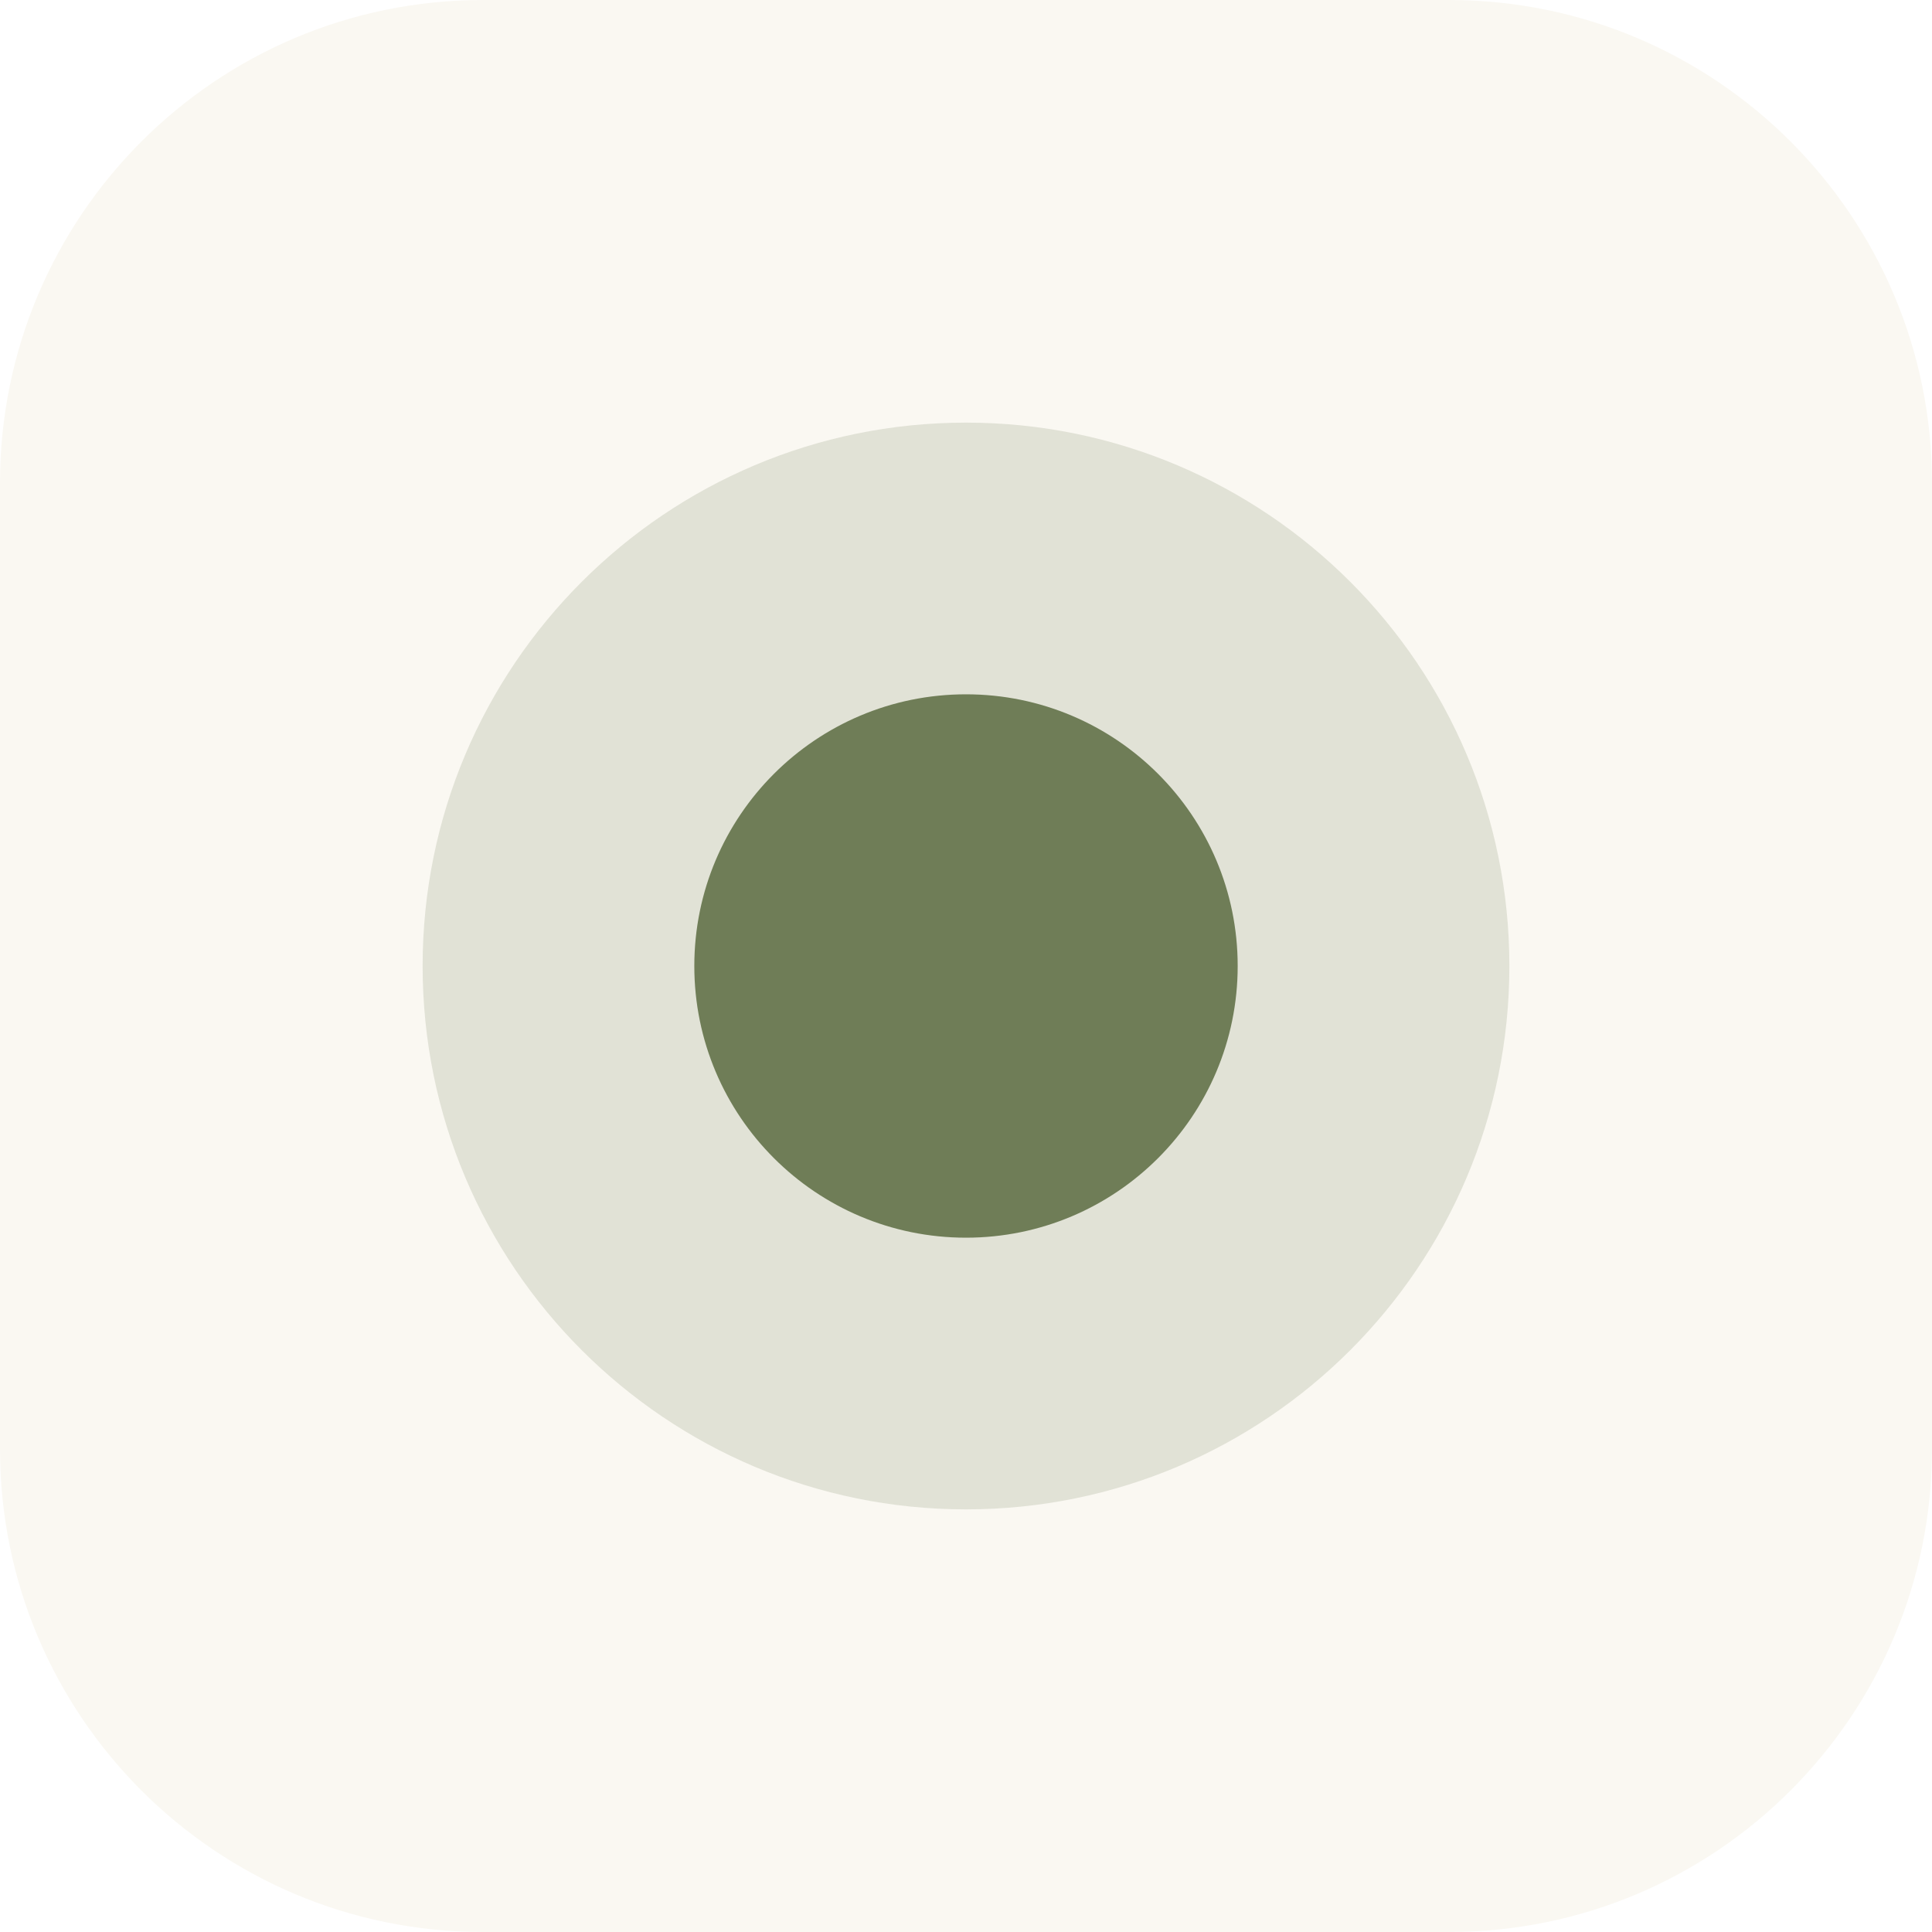
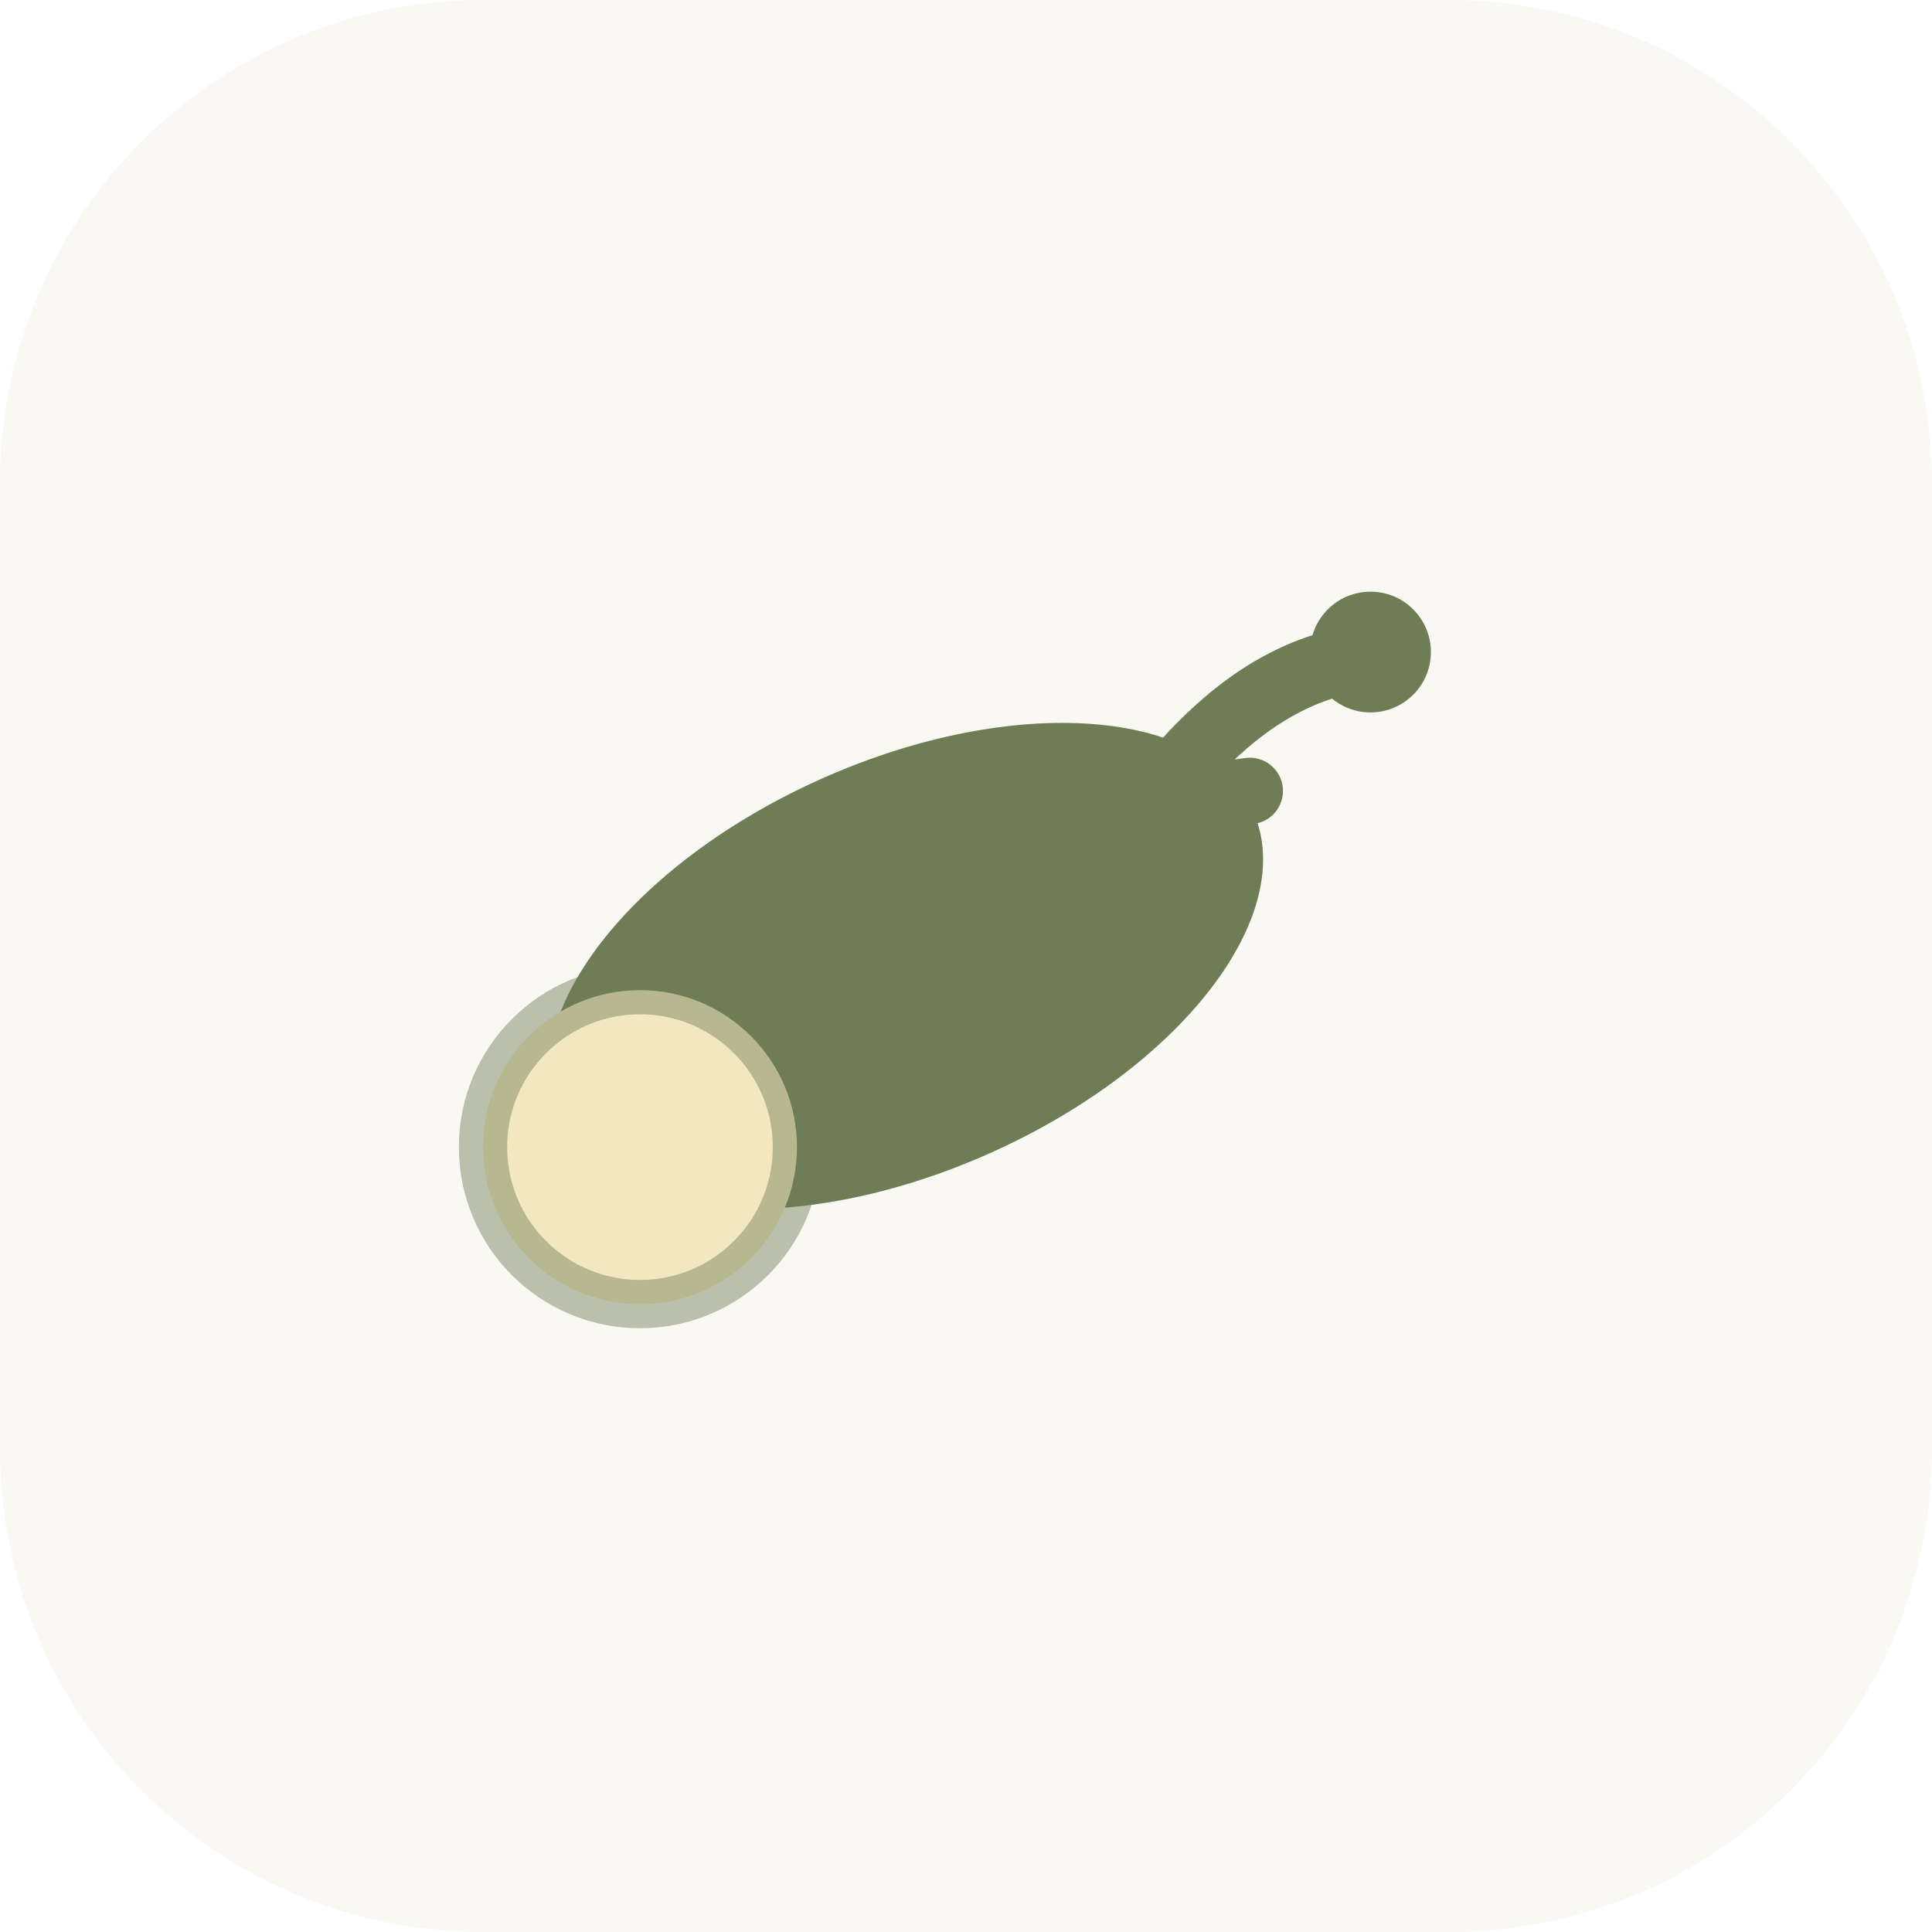
<svg xmlns="http://www.w3.org/2000/svg" viewBox="0 0 32 32">
  <rect width="32" height="32" rx="8" fill="#faf8f2" />
-   <circle cx="16" cy="16" r="9" fill="#6f7d57" opacity="0.18" />
-   <circle cx="16" cy="16" r="4.5" fill="#6f7d57" />
+   <g transform="translate(4 4)">
+     <ellipse cx="11" cy="12" rx="6.3" ry="3.4" transform="rotate(-24 11 12)" fill="#6f7d57" />
+     <circle cx="6.6" cy="15" r="2.6" fill="#f2e7bf" />
+     <circle cx="6.6" cy="15" r="2.6" fill="none" stroke="#6f7d57" stroke-opacity="0.45" stroke-width="0.8" />
+     <path d="M15 9.4c1.2-1.6 2.3-2.3 3.5-2.5" fill="none" stroke="#6f7d57" stroke-width="1.1" stroke-linecap="round" />
+     <path d="M14.1 10.7c0.9-1.1 1.7-1.5 2.6-1.6" fill="none" stroke="#6f7d57" stroke-width="1.1" stroke-linecap="round" />
+     <circle cx="18.7" cy="6.8" r="1" fill="#6f7d57" />
+   </g>
</svg>
